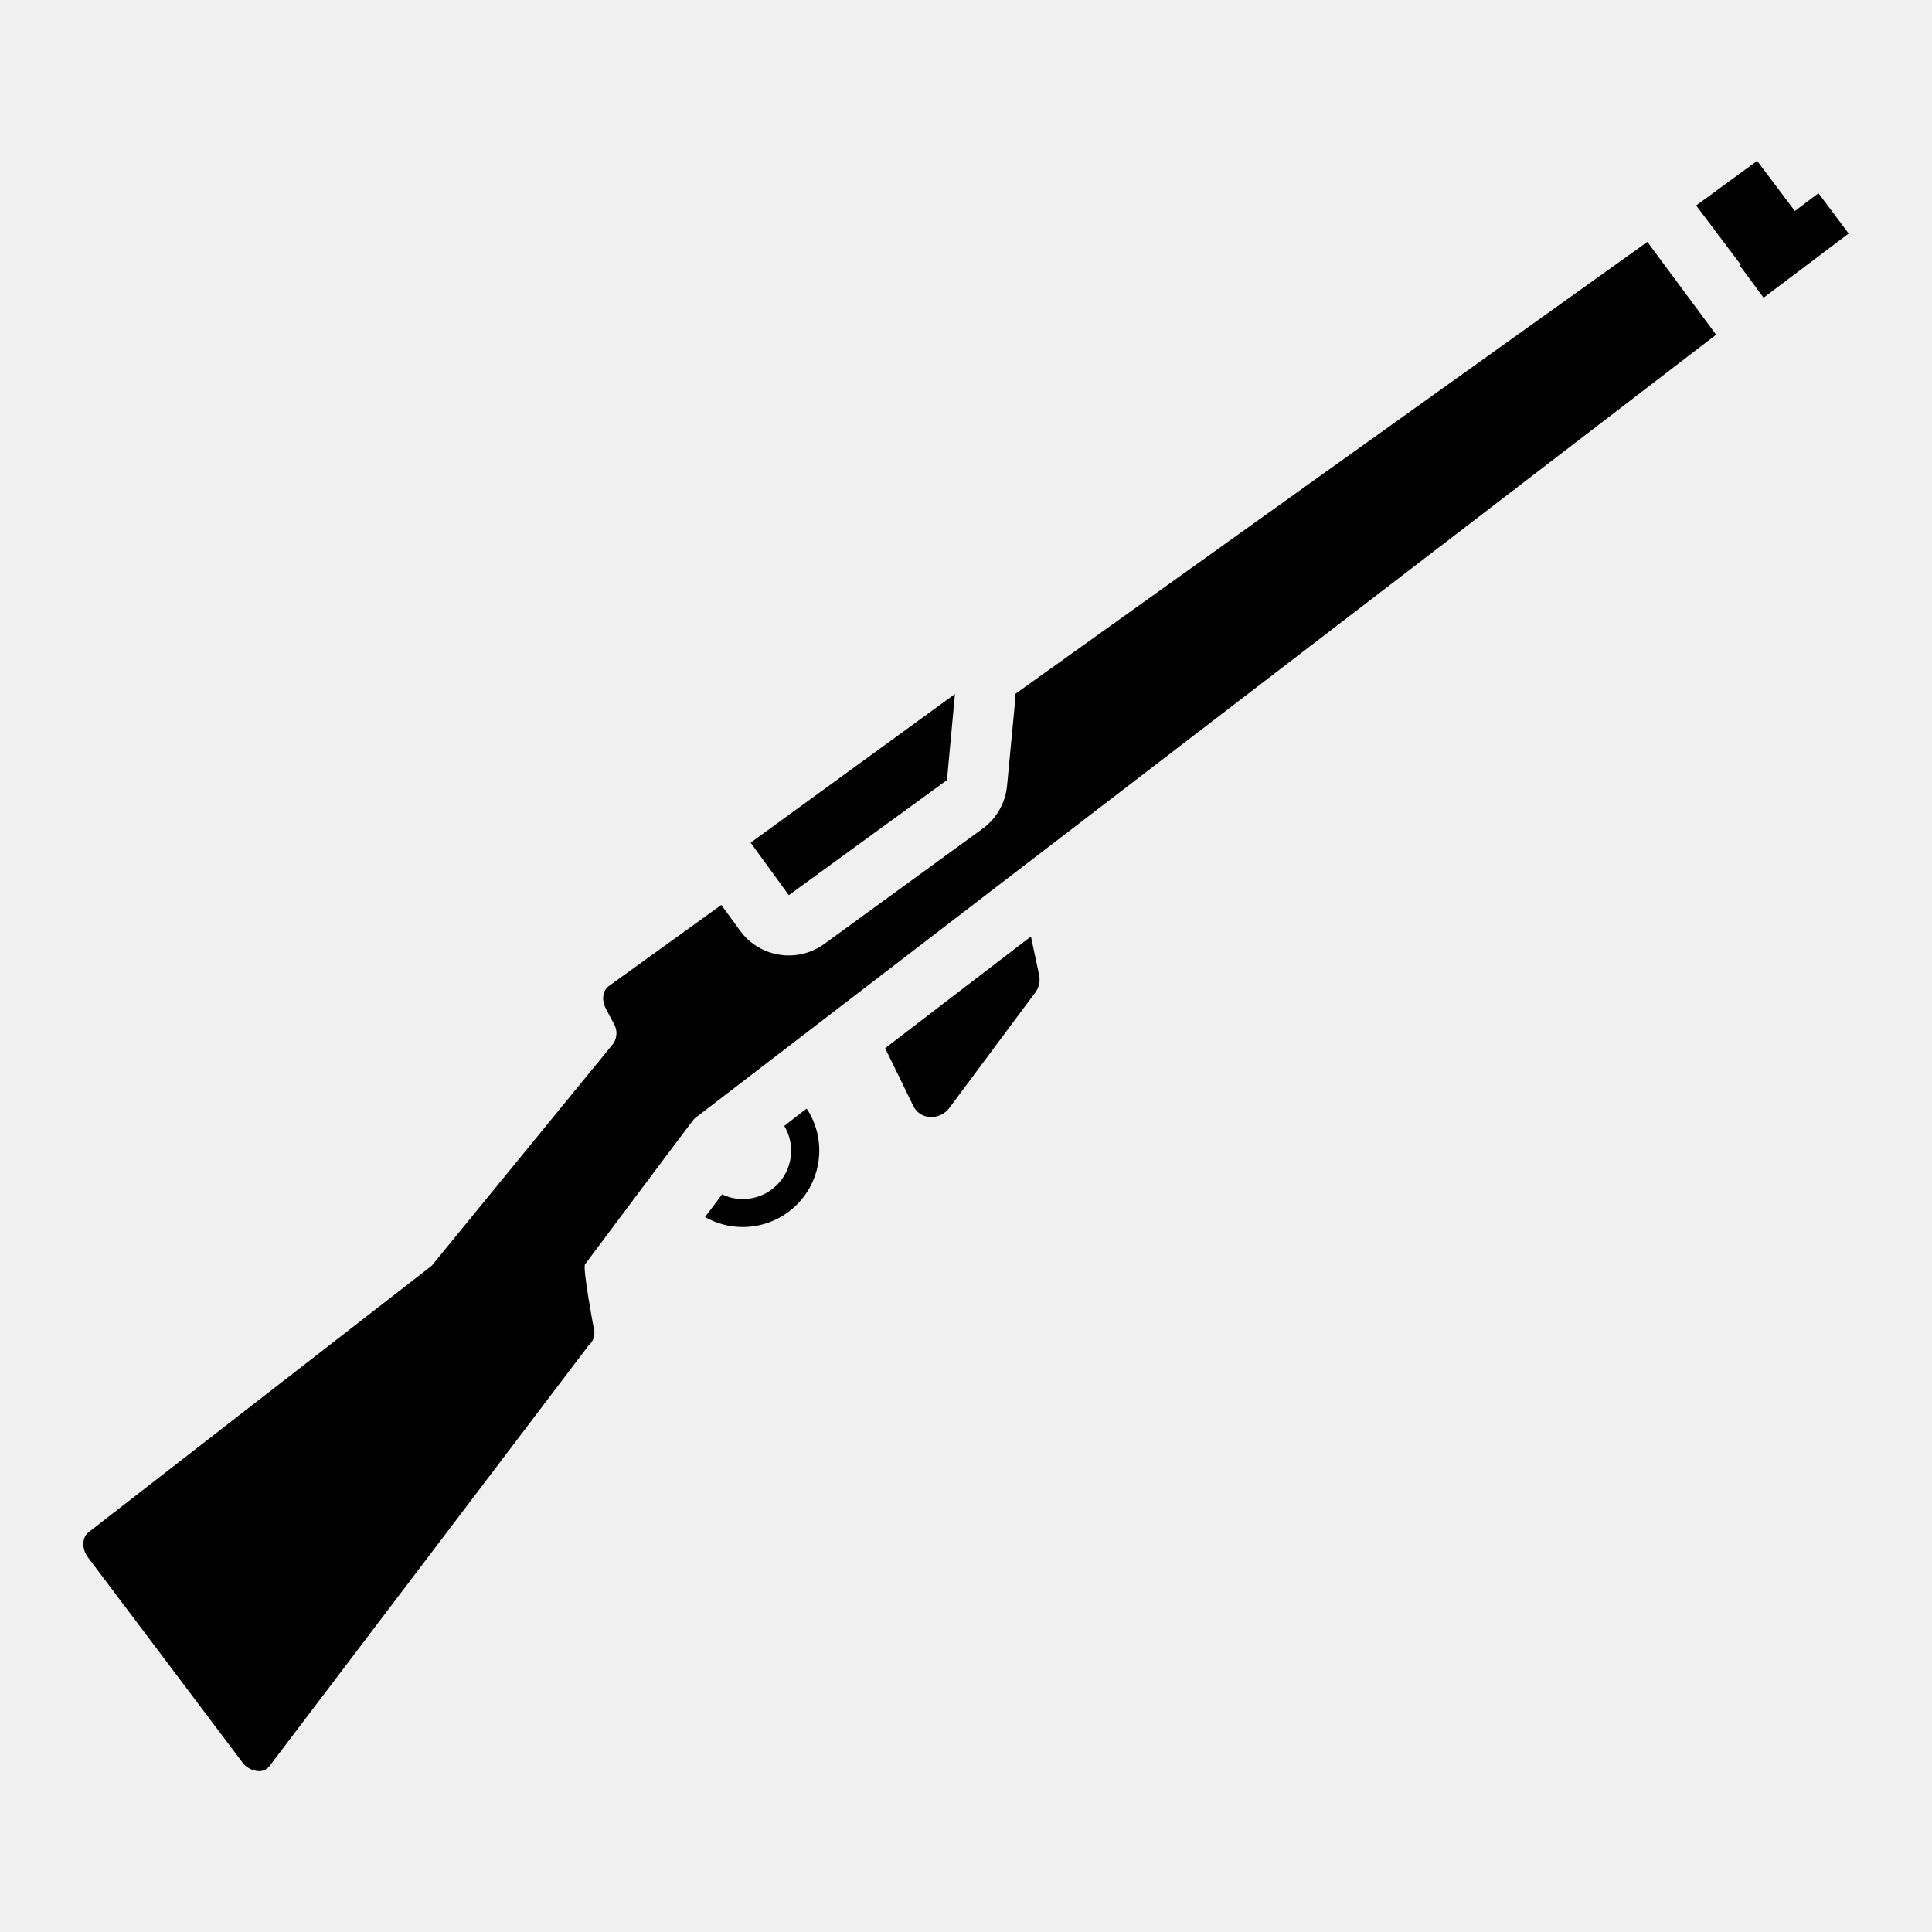
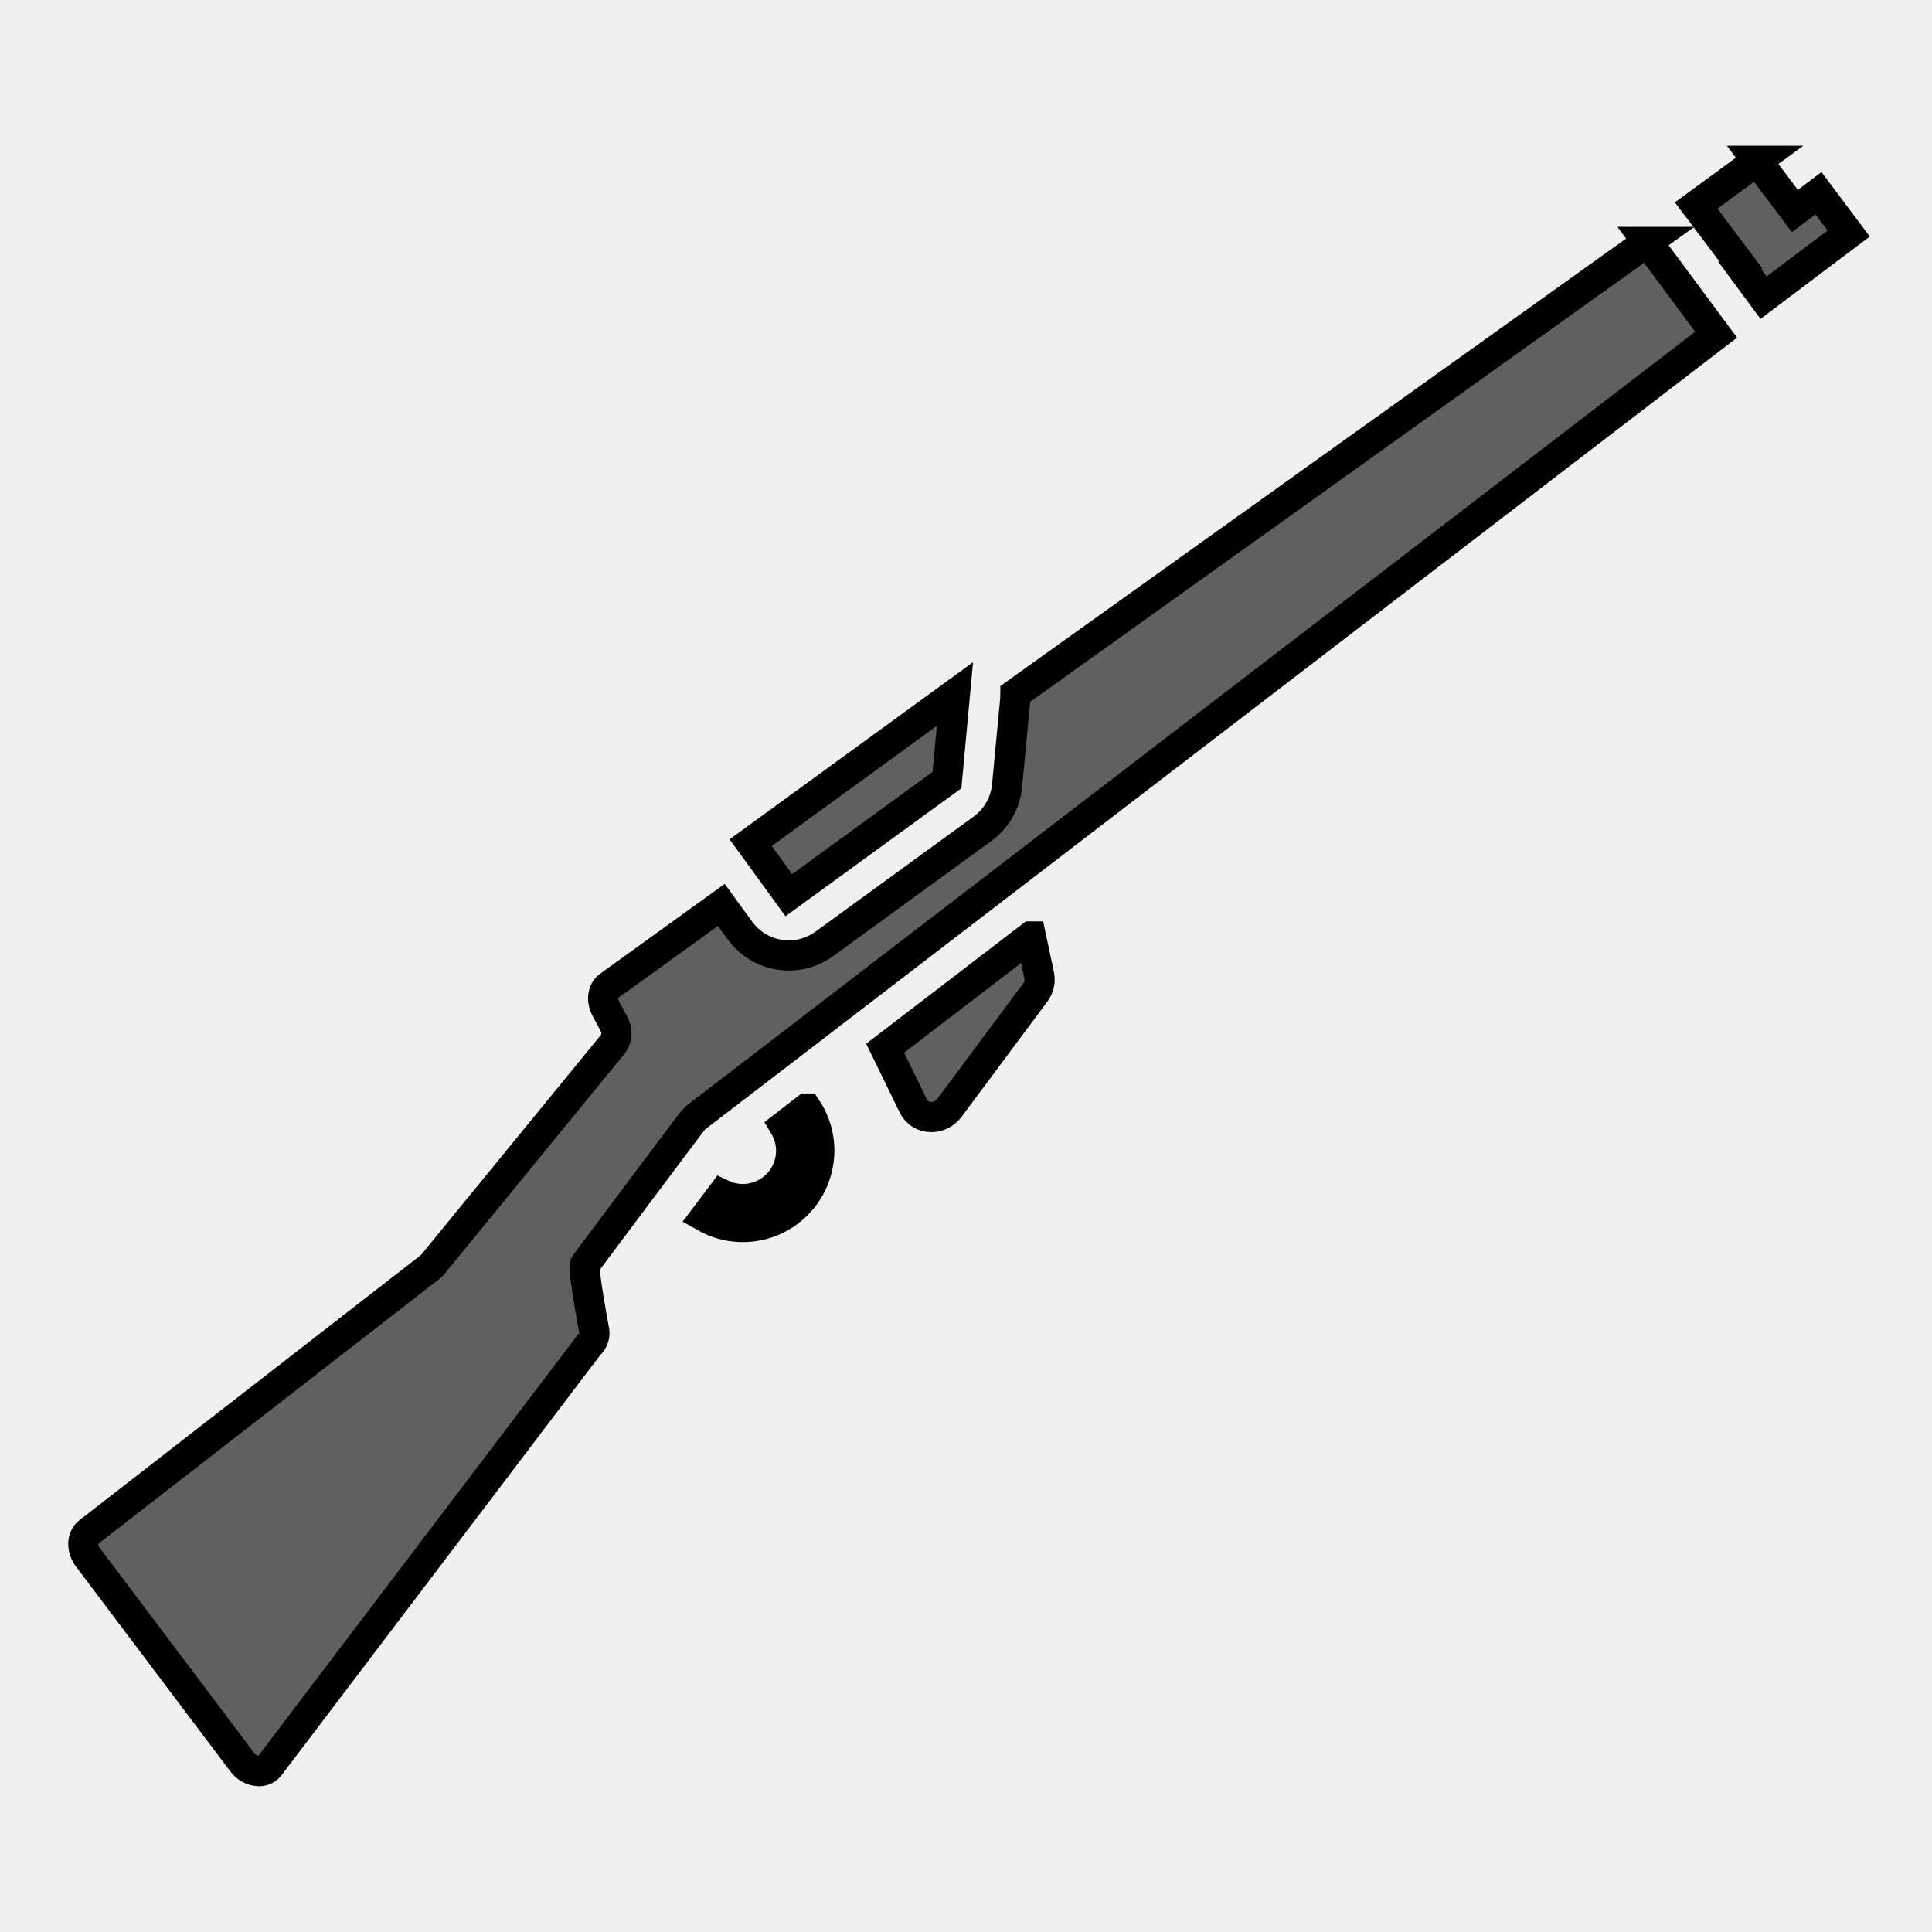
<svg xmlns="http://www.w3.org/2000/svg" style="height: 512px; width: 512px;" viewBox="0 0 512 512">
-   <path d="M0 0h512v512H0z" fill="#ffffff" fill-opacity="0" />
  <g class="" style="" transform="translate(0,0)">
-     <path d="M465.659 42.63l-16.16 11.83 11.82 15.69-.272.181 6.32 8.559 22.551-17-8-10.68-6.26 4.71-10-13.29zm-29.09 21.48L269.108 183.86c0 .54-.06 1.03-.06 1.54l-2.16 22.78a16 16 0 0 1-6.52 11.46l-41.91 30.5a16 16 0 0 1-22.35-3.52l-4.95-6.8-29.79 21.48c-1.67 1.22-2.011 3.74-.811 6l2.09 3.951a4.9 4.9 0 0 1-.158 5.37l-48 58.71a1.77 1.77 0 0 1-.282.27l-90.699 70.42c-1.84 1.43-1.91 4.46-.15 6.76l40.82 54.179a5.69 5.69 0 0 0 4.41 2.41h.18a3.47 3.47 0 0 0 2.84-1.59l84.43-111.3a4.2 4.2 0 0 0 1.33-4.37s-3.04-16.07-2.32-17.07c0 0 28.7-38.39 28.95-38.58L454.788 88.7l-18.22-24.59zm-183.5 119.82l-54.14 39.39 10.118 13.91 41.91-30.5 2.112-22.8zm20.138 64.25l-38.629 29.6 7.49 15.37a5.14 5.14 0 0 0 4.73 2.87h.25a6 6 0 0 0 4.57-2.45l22.77-30.59a5.63 5.63 0 0 0 1-4.51l-2.18-10.29zm-59.44 45.6l-5.929 4.59a12.81 12.81 0 0 1-16.48 18.16l-2.26 3-2.26 3a20.27 20.27 0 0 0 30.08-14.81 20.1 20.1 0 0 0-3.15-13.94z" fill="#000000" fill-opacity="1" />
+     <path d="M465.659 42.63l-16.16 11.83 11.82 15.69-.272.181 6.32 8.559 22.551-17-8-10.68-6.26 4.71-10-13.29zm-29.09 21.48L269.108 183.86c0 .54-.06 1.03-.06 1.54l-2.16 22.78a16 16 0 0 1-6.52 11.46l-41.91 30.5a16 16 0 0 1-22.35-3.52l-4.95-6.8-29.79 21.48c-1.67 1.22-2.011 3.74-.811 6l2.09 3.951a4.9 4.9 0 0 1-.158 5.37l-48 58.71a1.77 1.77 0 0 1-.282.27l-90.699 70.42c-1.84 1.43-1.91 4.46-.15 6.76l40.82 54.179a5.69 5.69 0 0 0 4.41 2.41h.18a3.47 3.47 0 0 0 2.84-1.59l84.43-111.3a4.2 4.2 0 0 0 1.33-4.37s-3.04-16.07-2.32-17.07c0 0 28.7-38.39 28.95-38.58L454.788 88.7l-18.22-24.59zm-183.5 119.82l-54.14 39.39 10.118 13.91 41.91-30.5 2.112-22.8zm20.138 64.25l-38.629 29.6 7.49 15.37a5.14 5.14 0 0 0 4.73 2.87h.25a6 6 0 0 0 4.57-2.45l22.77-30.59a5.63 5.63 0 0 0 1-4.51l-2.18-10.29zm-59.44 45.6l-5.929 4.59a12.81 12.81 0 0 1-16.48 18.16l-2.26 3-2.26 3a20.27 20.27 0 0 0 30.08-14.81 20.1 20.1 0 0 0-3.15-13.94z" fill="#000000" fill-opacity="0.6" stroke="#000000" stroke-opacity="1.0" stroke-width="8" />
  </g>
</svg>
